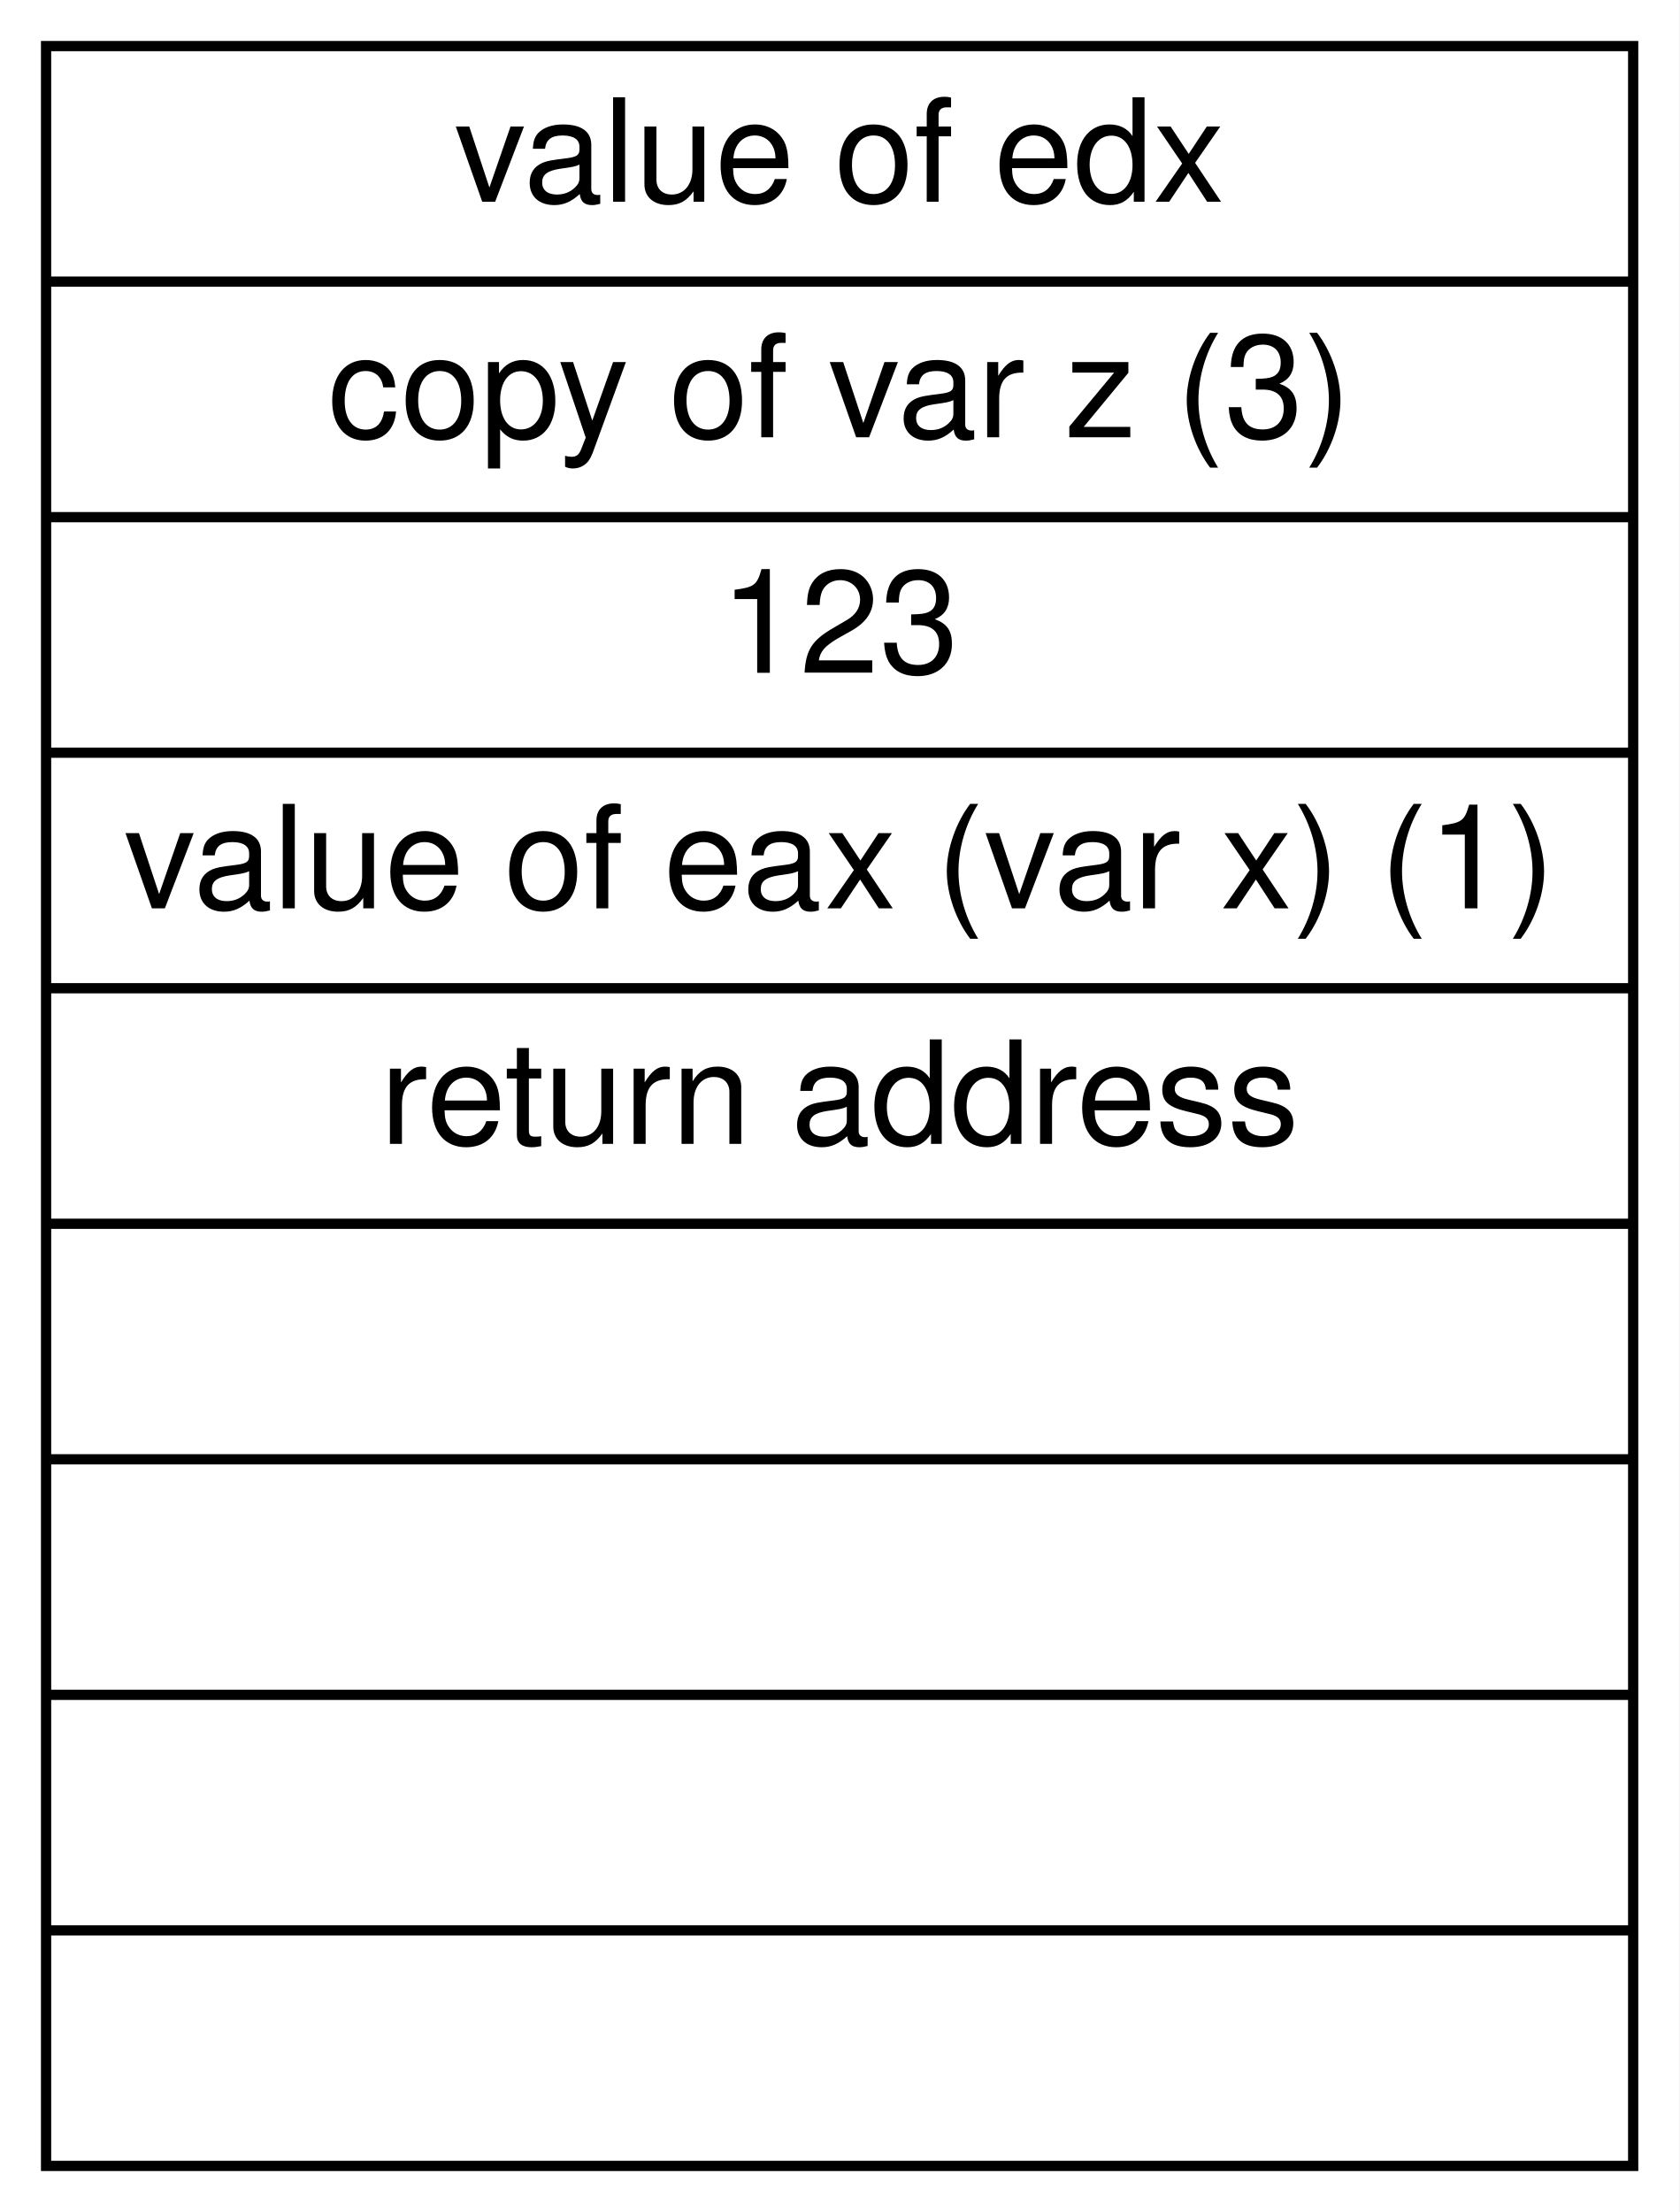
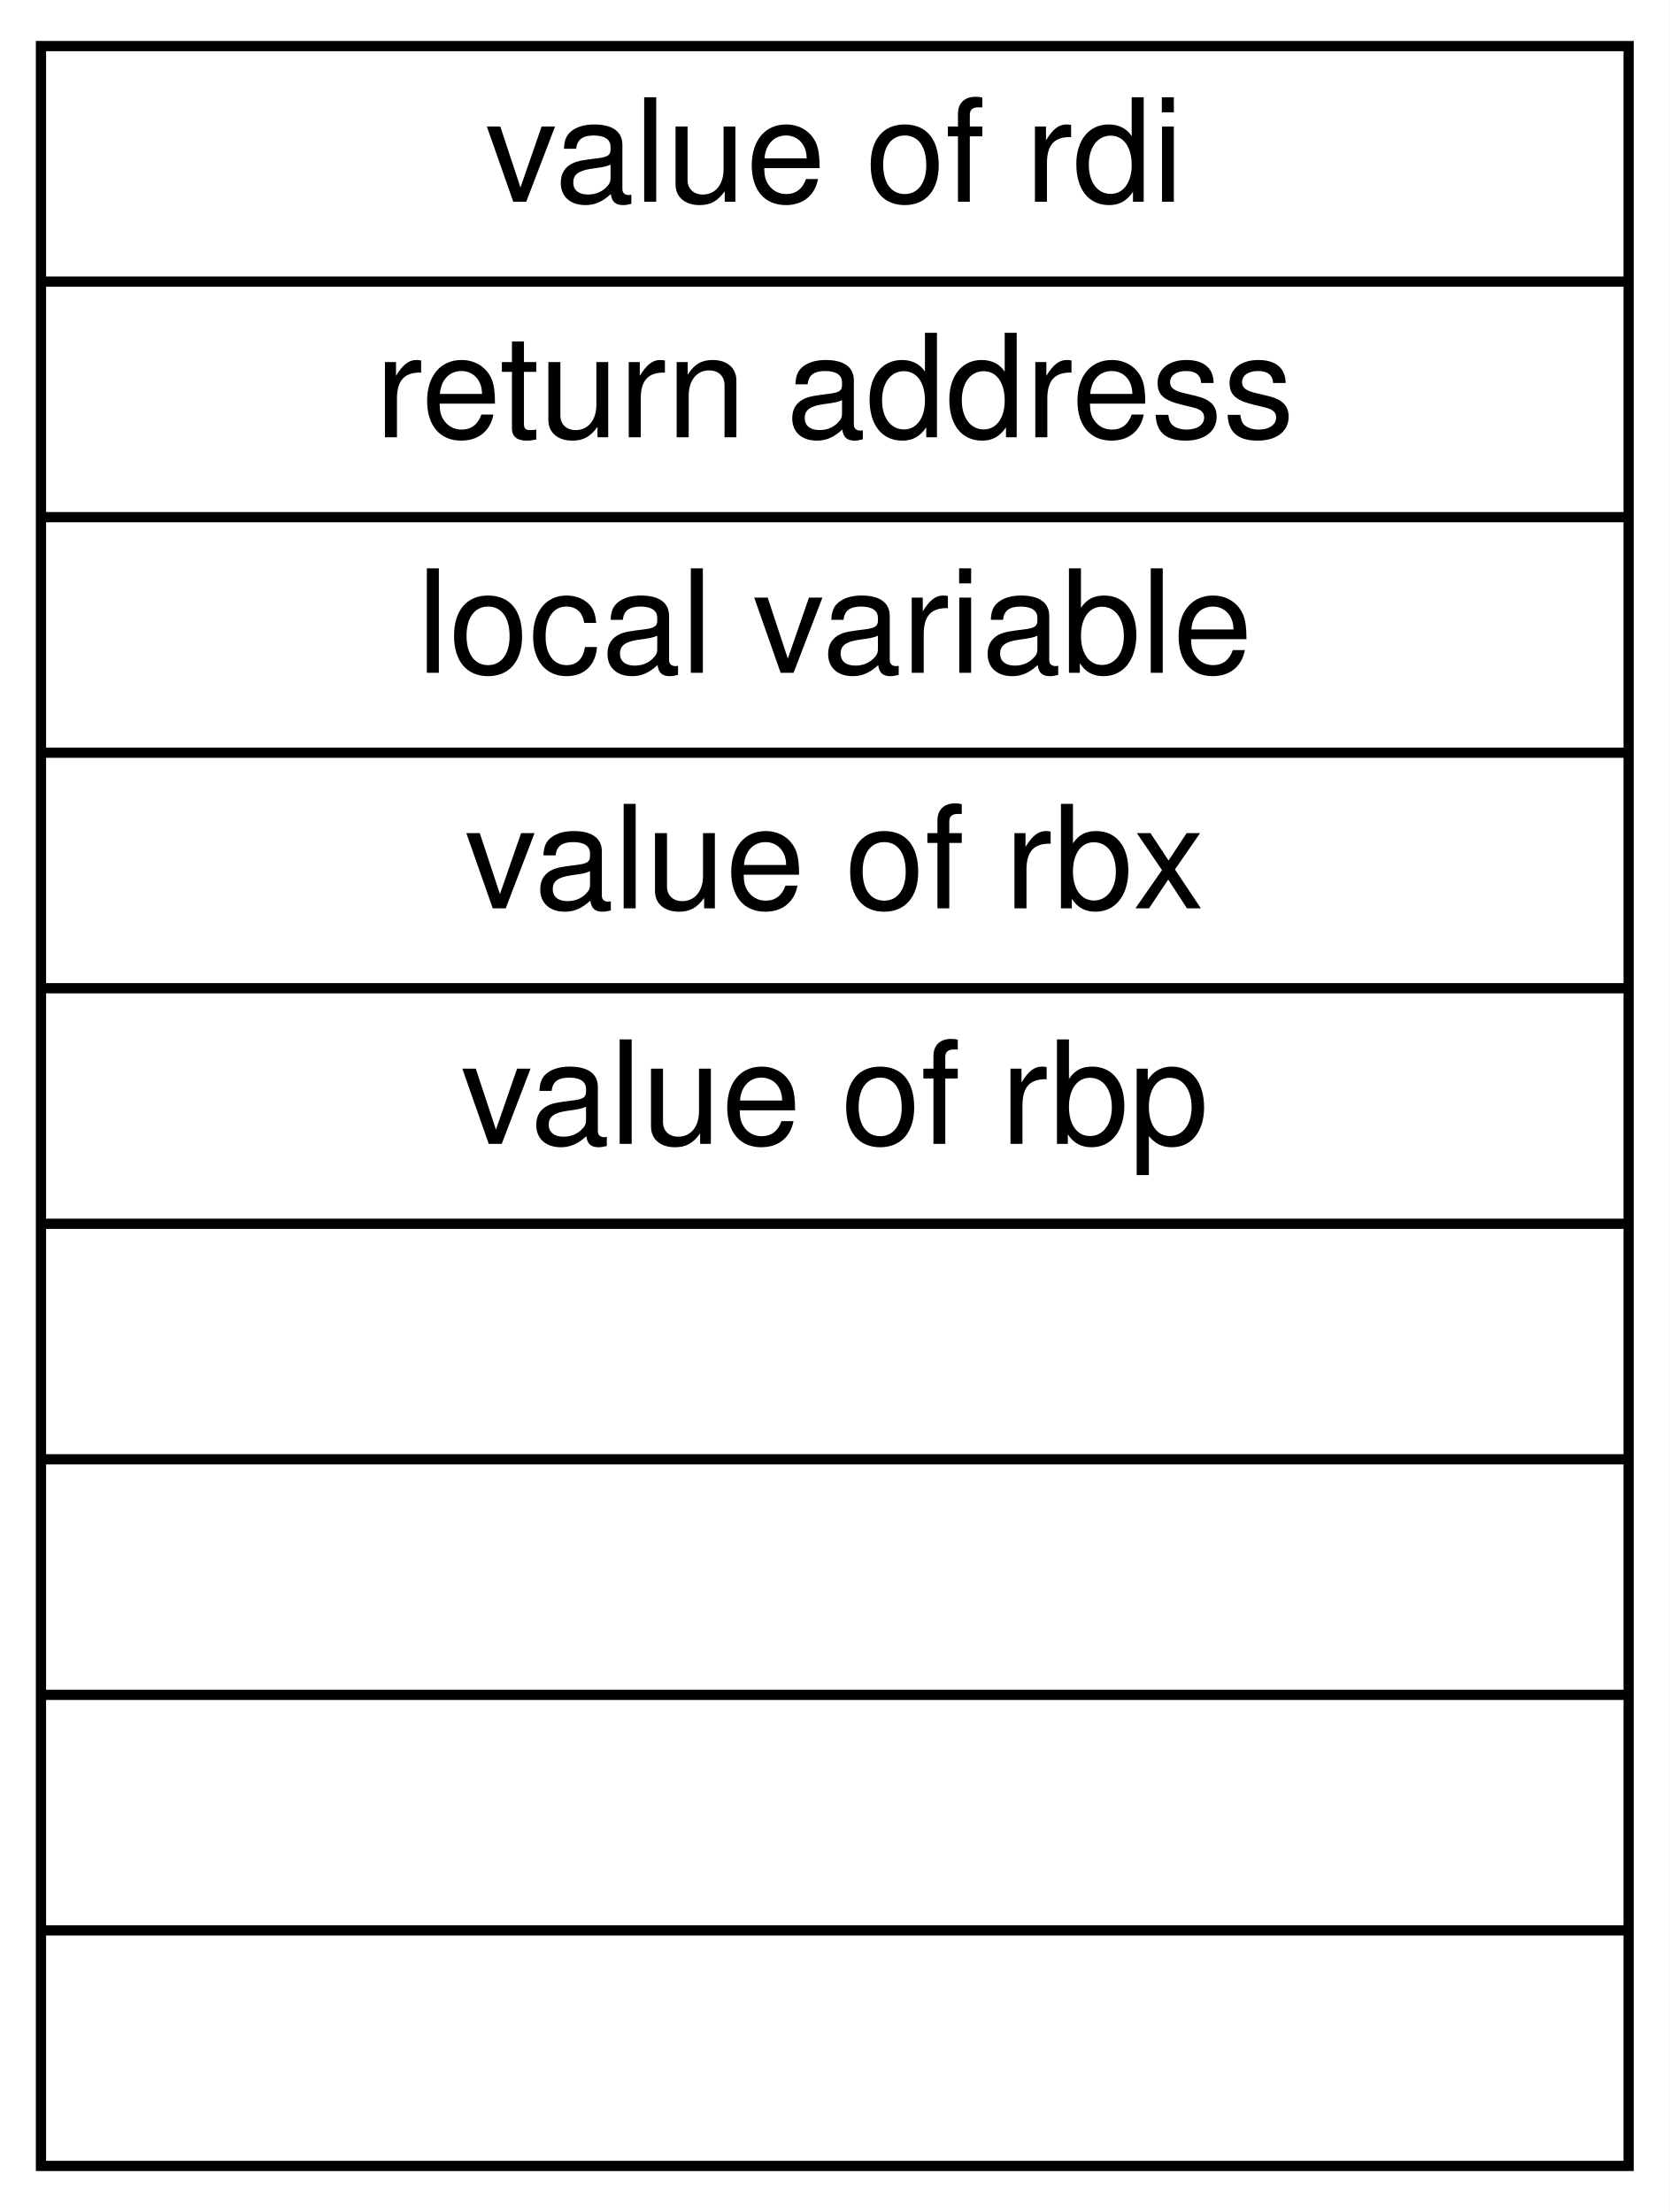
- <svg xmlns="http://www.w3.org/2000/svg" width="164pt" height="216pt" viewBox="0.00 0.00 164.00 216.00">
+ <svg xmlns="http://www.w3.org/2000/svg" width="163pt" height="216pt" viewBox="0.00 0.00 163.00 216.00">
  <g id="graph0" class="graph" transform="scale(1 1) rotate(0) translate(4 212)">
-     <polygon fill="white" stroke="none" points="-4,4 -4,-212 160,-212 160,4 -4,4" />
+     <polygon fill="white" stroke="none" points="-4,4 -4,-212 159,-212 159,4 -4,4" />
    <g id="node1" class="node">
-       <polygon fill="none" stroke="black" points="0.5,-0.5 0.5,-207.5 155.5,-207.5 155.5,-0.5 0.5,-0.5" />
-       <text text-anchor="middle" x="78" y="-192.3" font-family="Helvetica,sans-Serif" font-size="14.00">value of edx</text>
-       <polyline fill="none" stroke="black" points="0.5,-184.5 155.5,-184.5 " />
-       <text text-anchor="middle" x="78" y="-169.3" font-family="Helvetica,sans-Serif" font-size="14.00">copy of var z (3)</text>
-       <polyline fill="none" stroke="black" points="0.5,-161.5 155.5,-161.5 " />
-       <text text-anchor="middle" x="78" y="-146.3" font-family="Helvetica,sans-Serif" font-size="14.00">123</text>
-       <polyline fill="none" stroke="black" points="0.5,-138.5 155.5,-138.5 " />
-       <text text-anchor="middle" x="78" y="-123.3" font-family="Helvetica,sans-Serif" font-size="14.00">value of eax (var x) (1)</text>
-       <polyline fill="none" stroke="black" points="0.5,-115.5 155.5,-115.5 " />
-       <text text-anchor="middle" x="78" y="-100.3" font-family="Helvetica,sans-Serif" font-size="14.00">return address</text>
-       <polyline fill="none" stroke="black" points="0.5,-92.5 155.5,-92.5 " />
-       <text text-anchor="middle" x="78" y="-77.3" font-family="Helvetica,sans-Serif" font-size="14.00"> </text>
-       <polyline fill="none" stroke="black" points="0.5,-69.5 155.5,-69.5 " />
-       <text text-anchor="middle" x="78" y="-54.3" font-family="Helvetica,sans-Serif" font-size="14.00"> </text>
-       <polyline fill="none" stroke="black" points="0.5,-46.5 155.5,-46.5 " />
-       <text text-anchor="middle" x="78" y="-31.3" font-family="Helvetica,sans-Serif" font-size="14.00"> </text>
-       <polyline fill="none" stroke="black" points="0.5,-23.5 155.5,-23.5 " />
-       <text text-anchor="middle" x="78" y="-8.3" font-family="Helvetica,sans-Serif" font-size="14.00"> </text>
+       <polygon fill="none" stroke="black" points="0,-0.5 0,-207.5 155,-207.5 155,-0.5 0,-0.5" />
+       <text text-anchor="middle" x="77.5" y="-192.3" font-family="Helvetica,sans-Serif" font-size="14.00">value of rdi</text>
+       <polyline fill="none" stroke="black" points="0,-184.5 155,-184.5 " />
+       <text text-anchor="middle" x="77.5" y="-169.3" font-family="Helvetica,sans-Serif" font-size="14.00">return address</text>
+       <polyline fill="none" stroke="black" points="0,-161.5 155,-161.5 " />
+       <text text-anchor="middle" x="77.5" y="-146.3" font-family="Helvetica,sans-Serif" font-size="14.00">local variable</text>
+       <polyline fill="none" stroke="black" points="0,-138.5 155,-138.5 " />
+       <text text-anchor="middle" x="77.5" y="-123.3" font-family="Helvetica,sans-Serif" font-size="14.00">value of rbx</text>
+       <polyline fill="none" stroke="black" points="0,-115.5 155,-115.5 " />
+       <text text-anchor="middle" x="77.5" y="-100.3" font-family="Helvetica,sans-Serif" font-size="14.00">value of rbp</text>
+       <polyline fill="none" stroke="black" points="0,-92.5 155,-92.5 " />
+       <text text-anchor="middle" x="77.5" y="-77.3" font-family="Helvetica,sans-Serif" font-size="14.00"> </text>
+       <polyline fill="none" stroke="black" points="0,-69.5 155,-69.5 " />
+       <text text-anchor="middle" x="77.5" y="-54.3" font-family="Helvetica,sans-Serif" font-size="14.00"> </text>
+       <polyline fill="none" stroke="black" points="0,-46.5 155,-46.5 " />
+       <text text-anchor="middle" x="77.5" y="-31.3" font-family="Helvetica,sans-Serif" font-size="14.00"> </text>
+       <polyline fill="none" stroke="black" points="0,-23.5 155,-23.5 " />
+       <text text-anchor="middle" x="77.5" y="-8.3" font-family="Helvetica,sans-Serif" font-size="14.00"> </text>
    </g>
  </g>
</svg>
